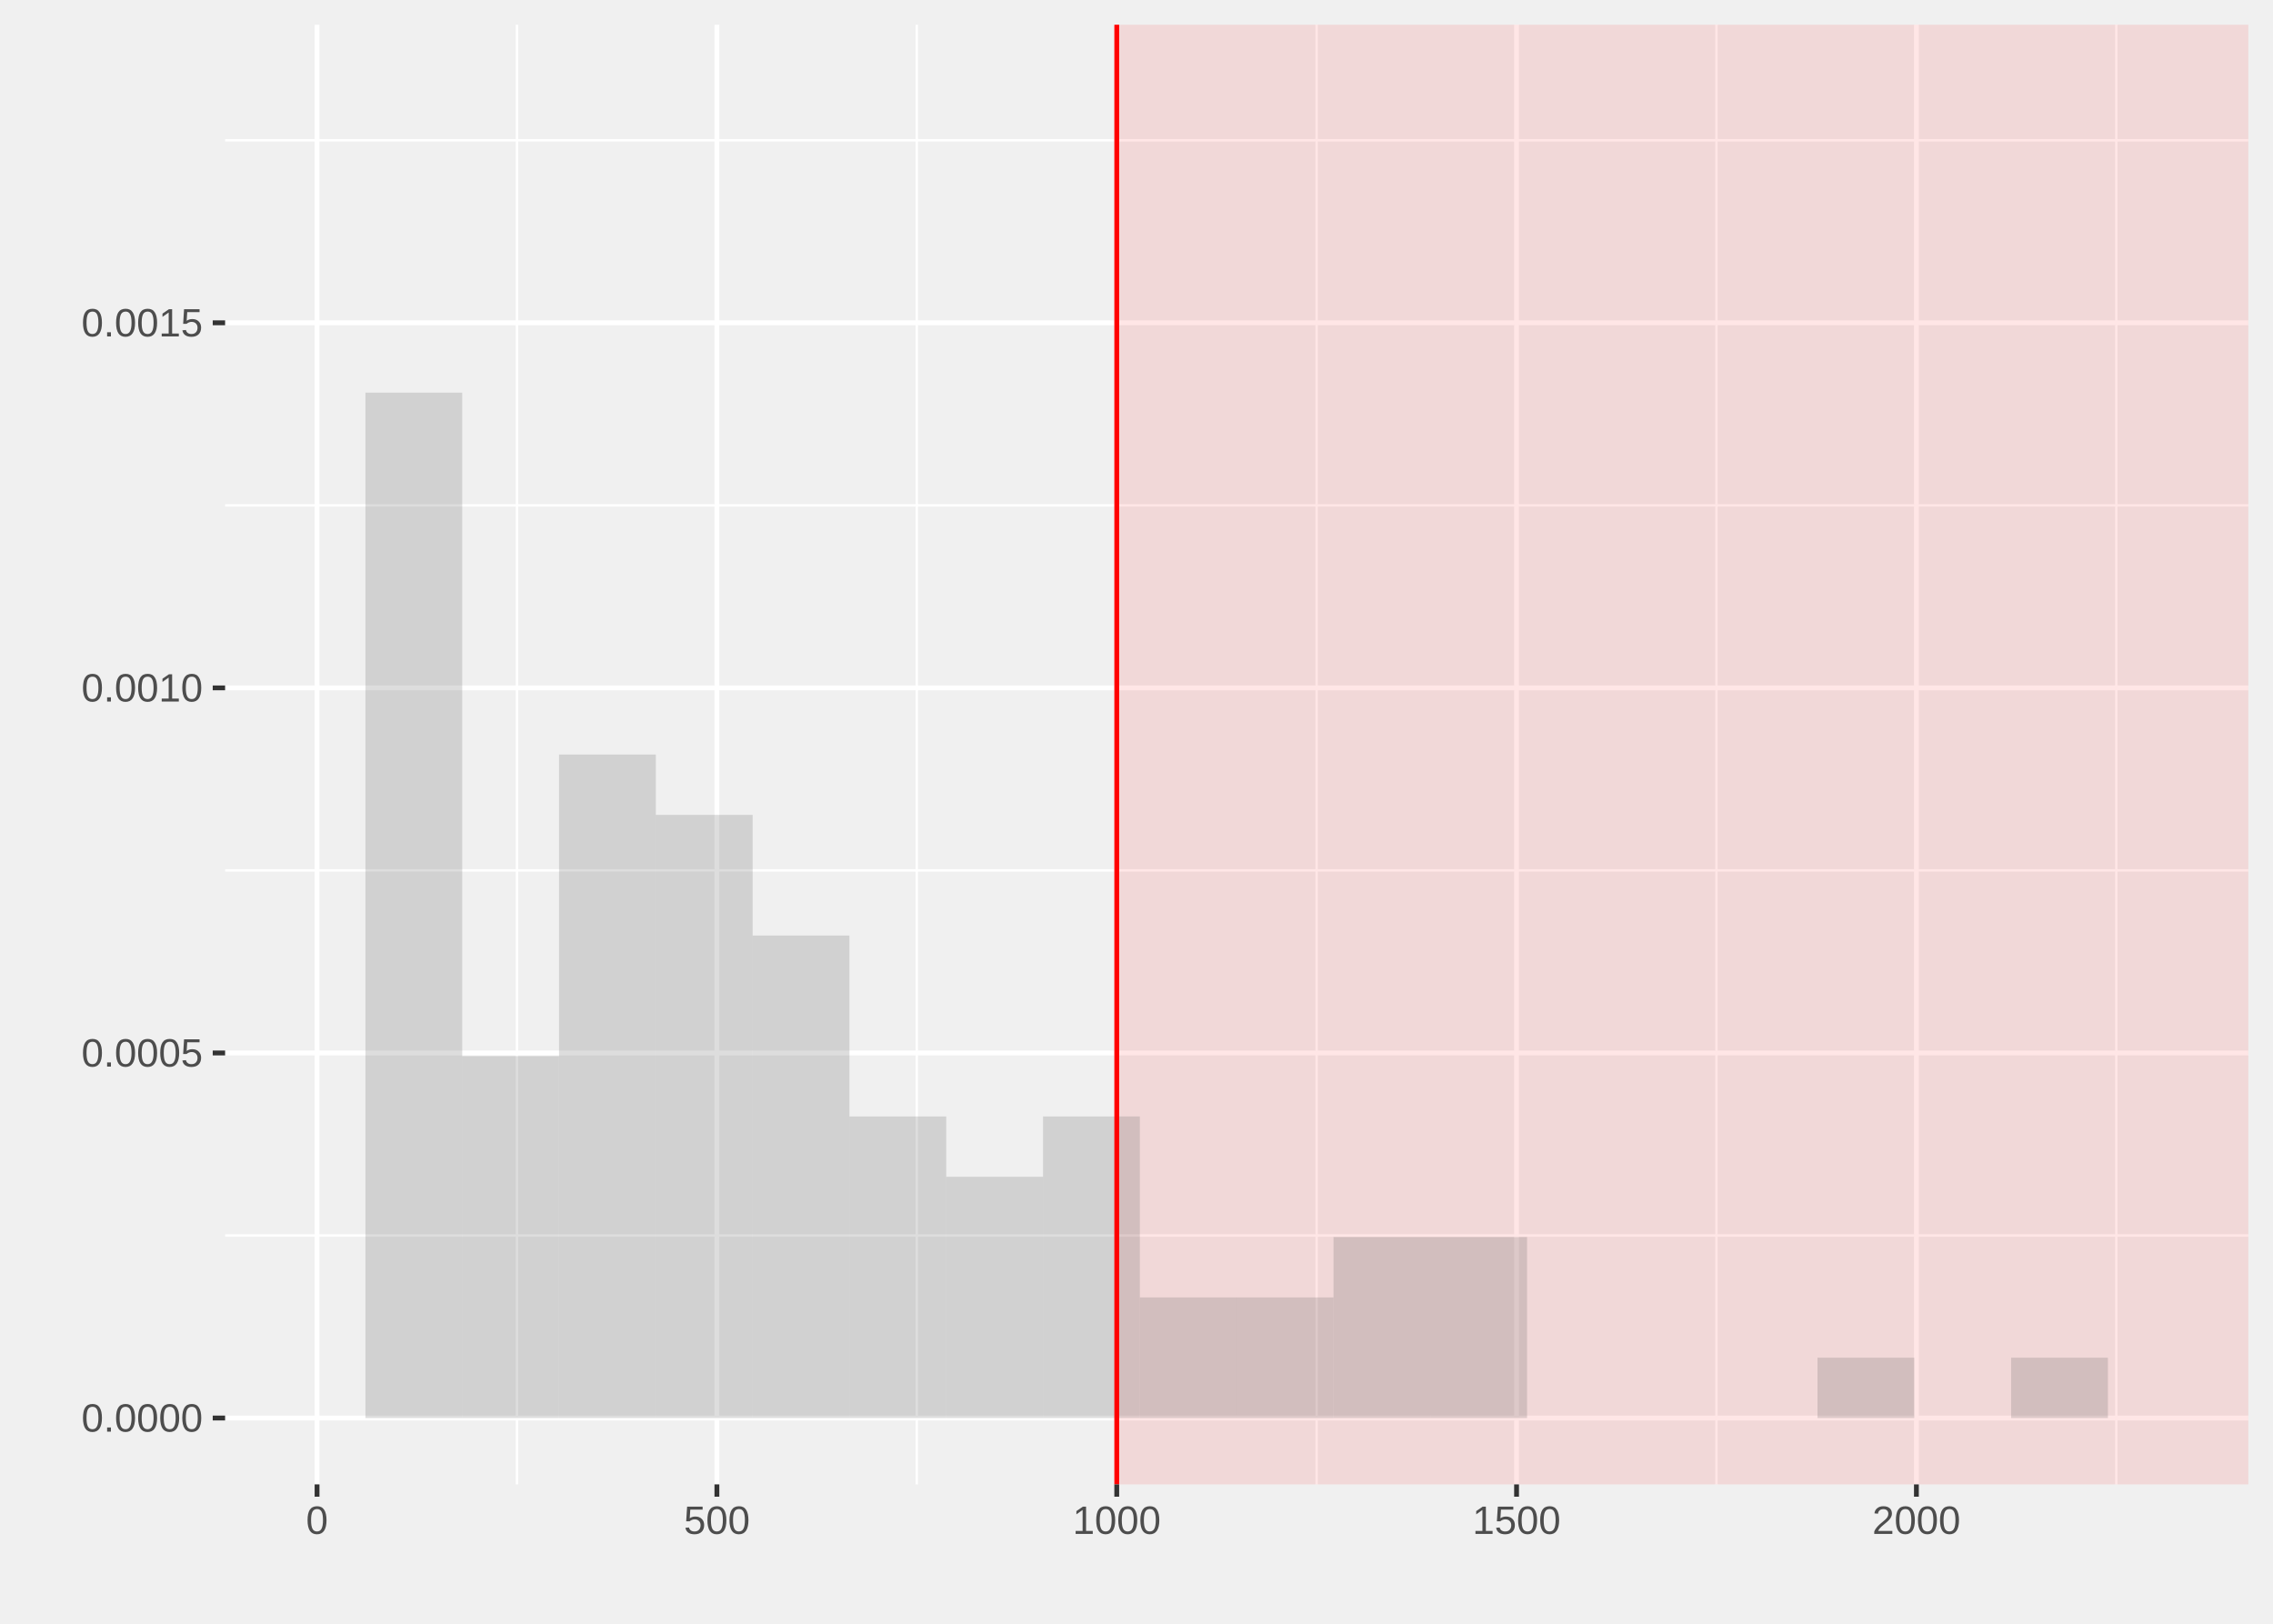
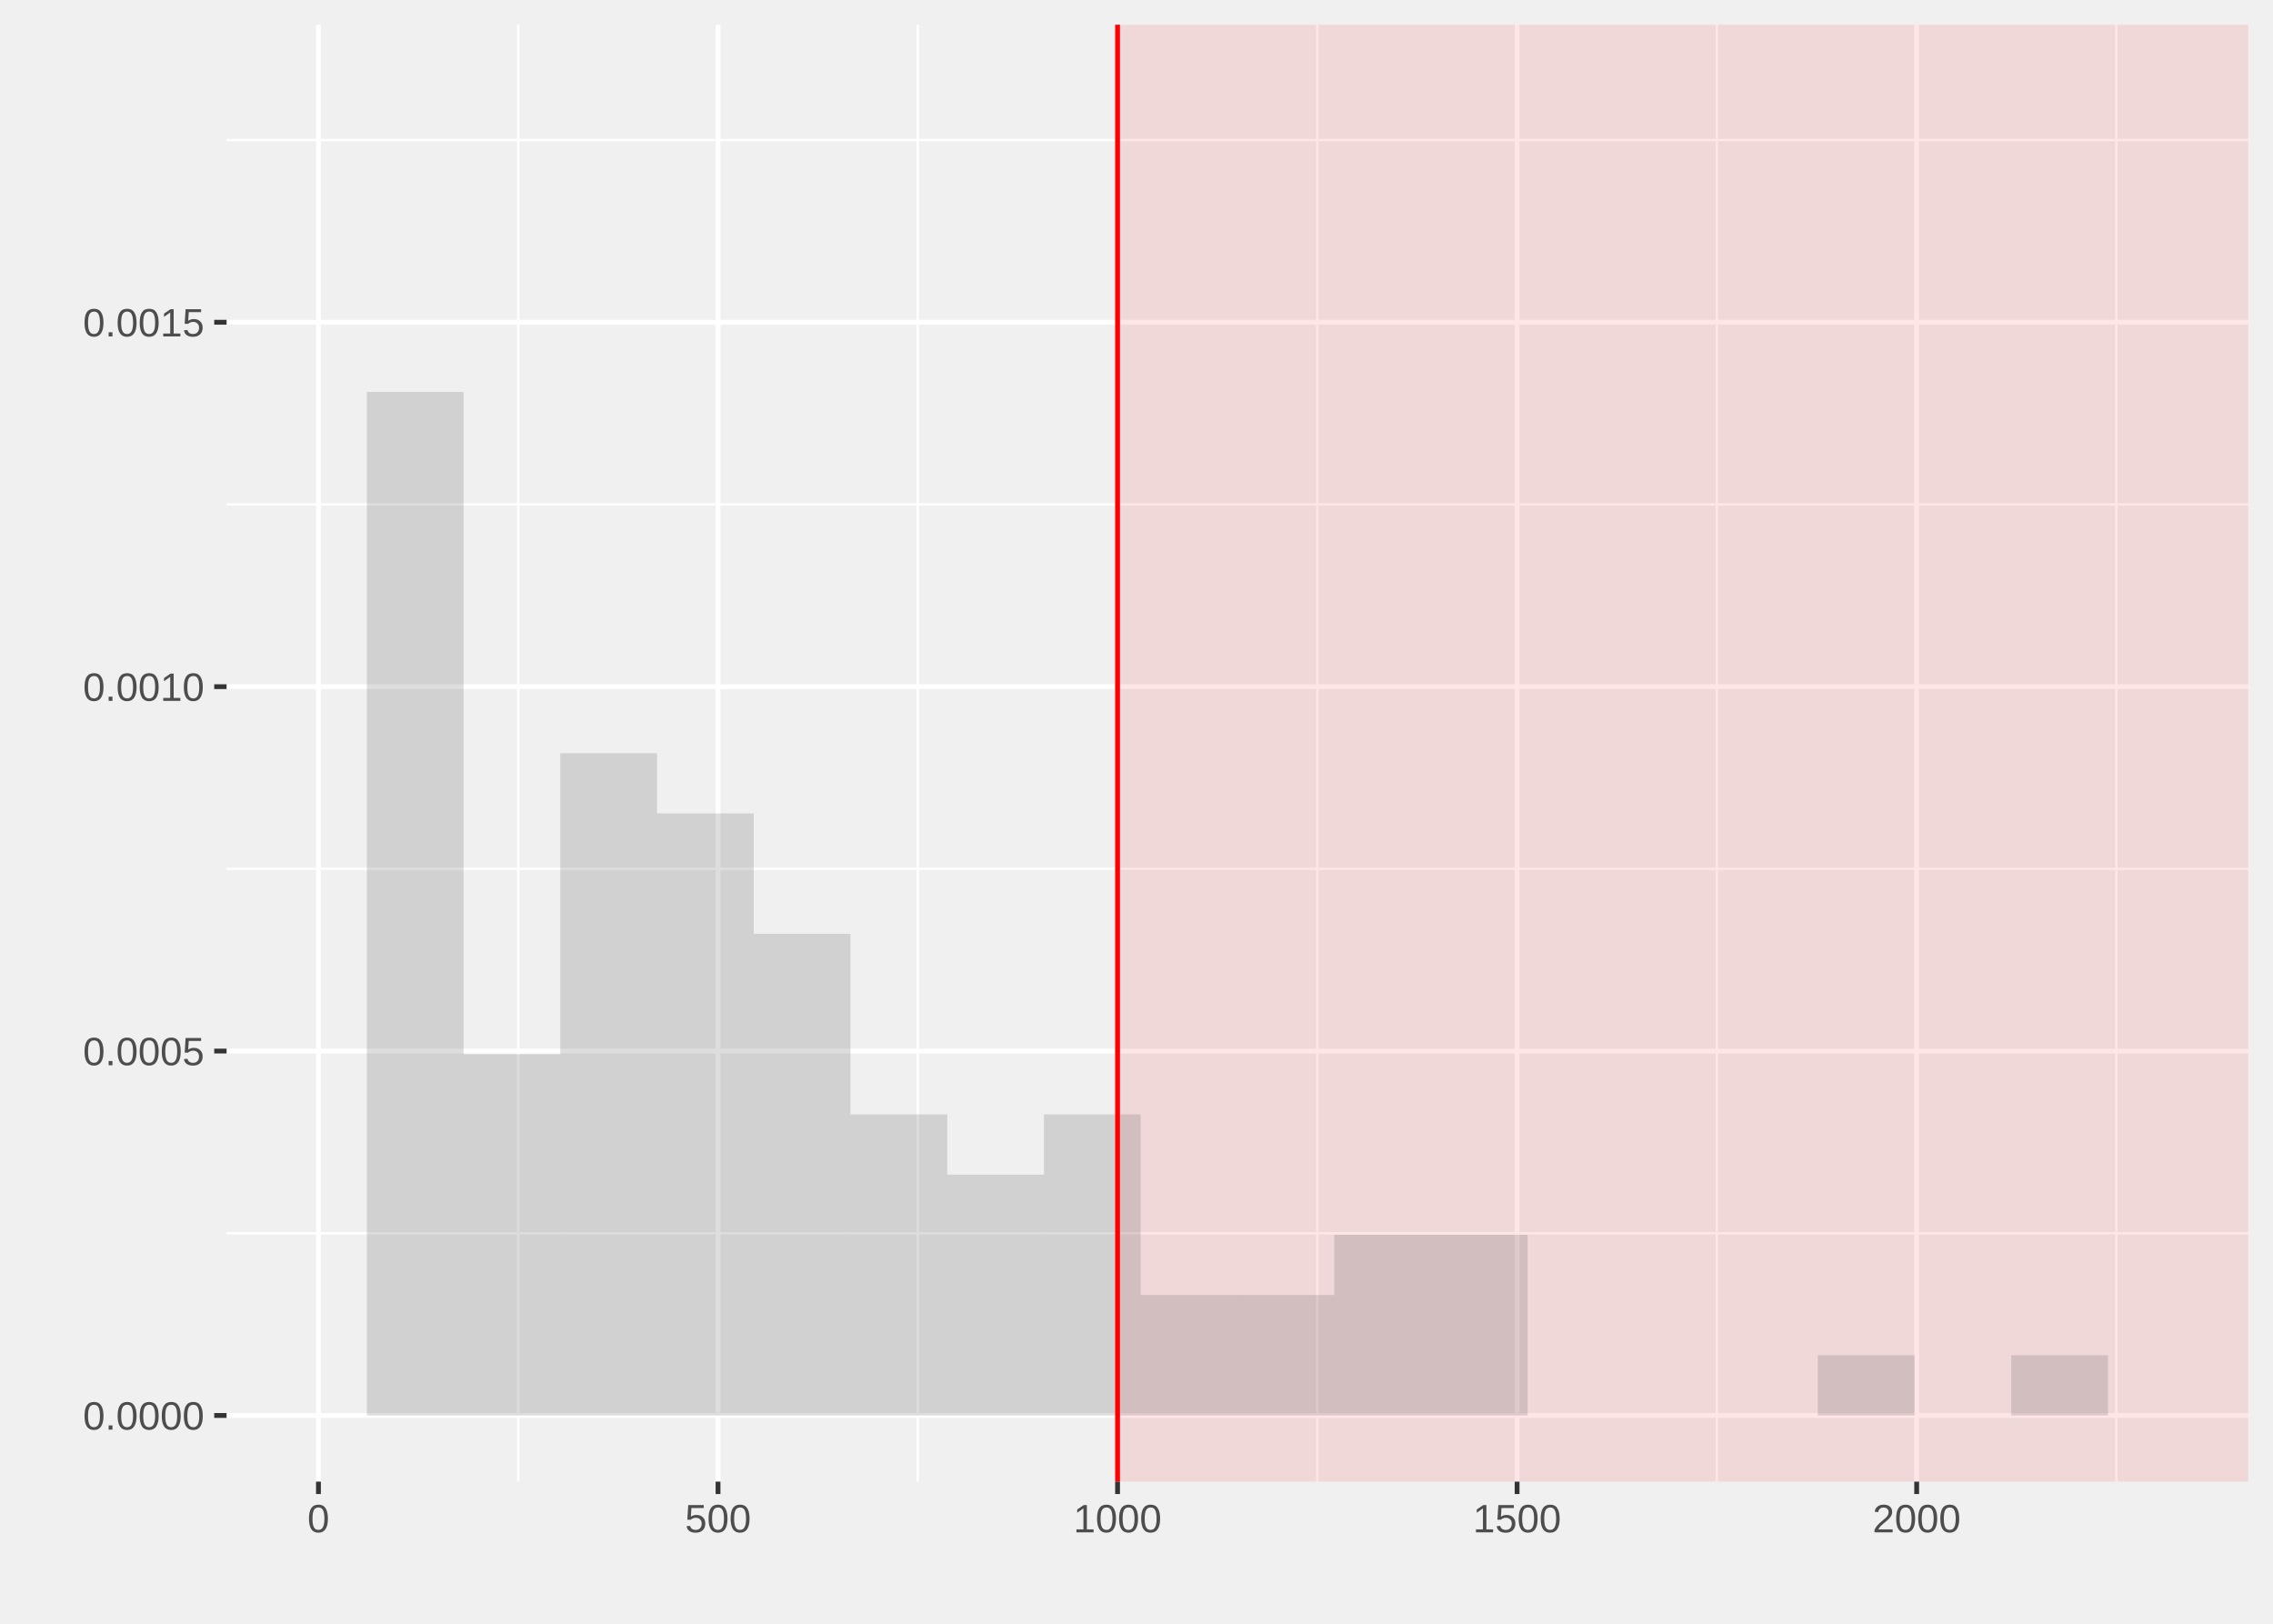
<svg xmlns="http://www.w3.org/2000/svg" width="504.00pt" height="360.00pt" viewBox="0 0 504.00 360.00">
  <g class="svglite">
    <defs>
      <style type="text/css">
    .svglite line, .svglite polyline, .svglite polygon, .svglite path, .svglite rect, .svglite circle {
      fill: none;
      stroke: #000000;
      stroke-linecap: round;
      stroke-linejoin: round;
      stroke-miterlimit: 10.00;
    }
    .svglite text {
      white-space: pre;
    }
    .svglite g.glyphgroup path {
      fill: inherit;
      stroke: none;
    }
  </style>
    </defs>
    <rect width="100%" height="100%" style="stroke: none; fill: none;" />
    <defs>
      <clipPath id="cpMC4wMHw1MDQuMDB8MC4wMHwzNjAuMDA=">
        <rect x="0.00" y="0.00" width="504.00" height="360.00" />
      </clipPath>
    </defs>
    <g clip-path="url(#cpMC4wMHw1MDQuMDB8MC4wMHwzNjAuMDA=)">
      <rect x="0.00" y="0.00" width="504.00" height="360.00" style="stroke-width: 1.07; stroke: none;" />
    </g>
    <defs>
-       <clipPath id="cpNDkuOTF8NDk4LjUyfDUuNDh8MzI5LjEw">
-         <rect x="49.91" y="5.48" width="448.62" height="323.62" />
+       <clipPath id="cpNTAuMjR8NDk4LjUyfDUuNDh8MzI4LjUw">
+         <rect x="50.24" y="5.48" width="448.28" height="323.02" />
      </clipPath>
    </defs>
-     <g clip-path="url(#cpNDkuOTF8NDk4LjUyfDUuNDh8MzI5LjEw)">
-       <rect x="49.91" y="5.48" width="448.62" height="323.62" style="stroke-width: 1.07; stroke: none;" />
-       <polyline points="49.91,273.92 498.52,273.92 " style="stroke-width: 0.53; stroke: #FFFFFF; stroke-linecap: butt;" />
-       <polyline points="49.91,192.98 498.52,192.98 " style="stroke-width: 0.53; stroke: #FFFFFF; stroke-linecap: butt;" />
-       <polyline points="49.91,112.04 498.52,112.04 " style="stroke-width: 0.53; stroke: #FFFFFF; stroke-linecap: butt;" />
-       <polyline points="49.91,31.10 498.52,31.10 " style="stroke-width: 0.53; stroke: #FFFFFF; stroke-linecap: butt;" />
-       <polyline points="114.63,329.10 114.63,5.48 " style="stroke-width: 0.53; stroke: #FFFFFF; stroke-linecap: butt;" />
-       <polyline points="203.29,329.10 203.29,5.48 " style="stroke-width: 0.53; stroke: #FFFFFF; stroke-linecap: butt;" />
-       <polyline points="291.94,329.10 291.94,5.48 " style="stroke-width: 0.53; stroke: #FFFFFF; stroke-linecap: butt;" />
-       <polyline points="380.60,329.10 380.60,5.48 " style="stroke-width: 0.53; stroke: #FFFFFF; stroke-linecap: butt;" />
-       <polyline points="469.26,329.10 469.26,5.48 " style="stroke-width: 0.53; stroke: #FFFFFF; stroke-linecap: butt;" />
-       <polyline points="49.91,314.39 498.52,314.39 " style="stroke-width: 1.07; stroke: #FFFFFF; stroke-linecap: butt;" />
-       <polyline points="49.91,233.45 498.52,233.45 " style="stroke-width: 1.07; stroke: #FFFFFF; stroke-linecap: butt;" />
-       <polyline points="49.91,152.51 498.52,152.51 " style="stroke-width: 1.07; stroke: #FFFFFF; stroke-linecap: butt;" />
-       <polyline points="49.91,71.57 498.52,71.57 " style="stroke-width: 1.07; stroke: #FFFFFF; stroke-linecap: butt;" />
-       <polyline points="70.30,329.10 70.30,5.48 " style="stroke-width: 1.07; stroke: #FFFFFF; stroke-linecap: butt;" />
-       <polyline points="158.96,329.10 158.96,5.48 " style="stroke-width: 1.07; stroke: #FFFFFF; stroke-linecap: butt;" />
-       <polyline points="247.62,329.10 247.62,5.48 " style="stroke-width: 1.07; stroke: #FFFFFF; stroke-linecap: butt;" />
-       <polyline points="336.27,329.10 336.27,5.48 " style="stroke-width: 1.07; stroke: #FFFFFF; stroke-linecap: butt;" />
-       <polyline points="424.93,329.10 424.93,5.48 " style="stroke-width: 1.07; stroke: #FFFFFF; stroke-linecap: butt;" />
-       <rect x="247.62" y="5.48" width="250.91" height="323.62" style="stroke-width: 1.07; stroke: none; stroke-linecap: butt; stroke-linejoin: miter; fill: #FF0000; fill-opacity: 0.10;" />
-       <rect x="81.03" y="87.05" width="21.46" height="227.34" style="stroke-width: 1.07; stroke: none; stroke-linecap: butt; stroke-linejoin: miter; fill: #595959; fill-opacity: 0.20;" />
-       <rect x="102.49" y="234.15" width="21.46" height="80.24" style="stroke-width: 1.07; stroke: none; stroke-linecap: butt; stroke-linejoin: miter; fill: #595959; fill-opacity: 0.20;" />
-       <rect x="123.96" y="167.29" width="21.46" height="147.10" style="stroke-width: 1.07; stroke: none; stroke-linecap: butt; stroke-linejoin: miter; fill: #595959; fill-opacity: 0.20;" />
-       <rect x="145.42" y="180.66" width="21.46" height="133.73" style="stroke-width: 1.07; stroke: none; stroke-linecap: butt; stroke-linejoin: miter; fill: #595959; fill-opacity: 0.20;" />
-       <rect x="166.89" y="207.41" width="21.46" height="106.98" style="stroke-width: 1.07; stroke: none; stroke-linecap: butt; stroke-linejoin: miter; fill: #595959; fill-opacity: 0.20;" />
-       <rect x="188.35" y="247.53" width="21.46" height="66.86" style="stroke-width: 1.07; stroke: none; stroke-linecap: butt; stroke-linejoin: miter; fill: #595959; fill-opacity: 0.20;" />
-       <rect x="209.82" y="260.90" width="21.46" height="53.49" style="stroke-width: 1.07; stroke: none; stroke-linecap: butt; stroke-linejoin: miter; fill: #595959; fill-opacity: 0.20;" />
-       <rect x="231.28" y="247.53" width="21.46" height="66.86" style="stroke-width: 1.07; stroke: none; stroke-linecap: butt; stroke-linejoin: miter; fill: #595959; fill-opacity: 0.20;" />
-       <rect x="252.75" y="287.65" width="21.46" height="26.75" style="stroke-width: 1.07; stroke: none; stroke-linecap: butt; stroke-linejoin: miter; fill: #595959; fill-opacity: 0.20;" />
-       <rect x="274.21" y="287.65" width="21.46" height="26.75" style="stroke-width: 1.07; stroke: none; stroke-linecap: butt; stroke-linejoin: miter; fill: #595959; fill-opacity: 0.20;" />
-       <rect x="295.68" y="274.27" width="21.46" height="40.12" style="stroke-width: 1.07; stroke: none; stroke-linecap: butt; stroke-linejoin: miter; fill: #595959; fill-opacity: 0.20;" />
-       <rect x="317.14" y="274.27" width="21.46" height="40.12" style="stroke-width: 1.07; stroke: none; stroke-linecap: butt; stroke-linejoin: miter; fill: #595959; fill-opacity: 0.20;" />
-       <rect x="338.61" y="314.39" width="21.46" height="0.00" style="stroke-width: 1.07; stroke: none; stroke-linecap: butt; stroke-linejoin: miter; fill: #595959; fill-opacity: 0.20;" />
-       <rect x="360.07" y="314.39" width="21.46" height="0.00" style="stroke-width: 1.07; stroke: none; stroke-linecap: butt; stroke-linejoin: miter; fill: #595959; fill-opacity: 0.20;" />
-       <rect x="381.54" y="314.39" width="21.46" height="0.00" style="stroke-width: 1.07; stroke: none; stroke-linecap: butt; stroke-linejoin: miter; fill: #595959; fill-opacity: 0.20;" />
-       <rect x="403.00" y="301.02" width="21.46" height="13.37" style="stroke-width: 1.07; stroke: none; stroke-linecap: butt; stroke-linejoin: miter; fill: #595959; fill-opacity: 0.20;" />
-       <rect x="424.47" y="314.39" width="21.46" height="0.00" style="stroke-width: 1.07; stroke: none; stroke-linecap: butt; stroke-linejoin: miter; fill: #595959; fill-opacity: 0.20;" />
-       <rect x="445.93" y="301.02" width="21.46" height="13.37" style="stroke-width: 1.07; stroke: none; stroke-linecap: butt; stroke-linejoin: miter; fill: #595959; fill-opacity: 0.20;" />
-       <line x1="247.62" y1="329.10" x2="247.62" y2="5.48" style="stroke-width: 1.07; stroke: #FF0000; stroke-linecap: butt;" />
+     <g clip-path="url(#cpNTAuMjR8NDk4LjUyfDUuNDh8MzI4LjUw)">
+       <rect x="50.24" y="5.48" width="448.28" height="323.02" style="stroke-width: 1.07; stroke: none;" />
+       <polyline points="50.24,273.43 498.52,273.43 " style="stroke-width: 0.53; stroke: #FFFFFF; stroke-linecap: butt;" />
+       <polyline points="50.24,192.63 498.52,192.63 " style="stroke-width: 0.53; stroke: #FFFFFF; stroke-linecap: butt;" />
+       <polyline points="50.24,111.84 498.52,111.84 " style="stroke-width: 0.53; stroke: #FFFFFF; stroke-linecap: butt;" />
+       <polyline points="50.24,31.05 498.52,31.05 " style="stroke-width: 0.53; stroke: #FFFFFF; stroke-linecap: butt;" />
+       <polyline points="114.91,328.50 114.91,5.48 " style="stroke-width: 0.53; stroke: #FFFFFF; stroke-linecap: butt;" />
+       <polyline points="203.50,328.50 203.50,5.48 " style="stroke-width: 0.53; stroke: #FFFFFF; stroke-linecap: butt;" />
+       <polyline points="292.10,328.50 292.10,5.48 " style="stroke-width: 0.53; stroke: #FFFFFF; stroke-linecap: butt;" />
+       <polyline points="380.69,328.50 380.69,5.48 " style="stroke-width: 0.53; stroke: #FFFFFF; stroke-linecap: butt;" />
+       <polyline points="469.28,328.50 469.28,5.48 " style="stroke-width: 0.53; stroke: #FFFFFF; stroke-linecap: butt;" />
+       <polyline points="50.24,313.82 498.52,313.82 " style="stroke-width: 1.07; stroke: #FFFFFF; stroke-linecap: butt;" />
+       <polyline points="50.24,233.03 498.52,233.03 " style="stroke-width: 1.07; stroke: #FFFFFF; stroke-linecap: butt;" />
+       <polyline points="50.24,152.24 498.52,152.24 " style="stroke-width: 1.07; stroke: #FFFFFF; stroke-linecap: butt;" />
+       <polyline points="50.24,71.45 498.52,71.45 " style="stroke-width: 1.07; stroke: #FFFFFF; stroke-linecap: butt;" />
+       <polyline points="70.61,328.50 70.61,5.48 " style="stroke-width: 1.07; stroke: #FFFFFF; stroke-linecap: butt;" />
+       <polyline points="159.21,328.50 159.21,5.48 " style="stroke-width: 1.07; stroke: #FFFFFF; stroke-linecap: butt;" />
+       <polyline points="247.80,328.50 247.80,5.48 " style="stroke-width: 1.07; stroke: #FFFFFF; stroke-linecap: butt;" />
+       <polyline points="336.39,328.50 336.39,5.48 " style="stroke-width: 1.07; stroke: #FFFFFF; stroke-linecap: butt;" />
+       <polyline points="424.99,328.50 424.99,5.48 " style="stroke-width: 1.07; stroke: #FFFFFF; stroke-linecap: butt;" />
+       <rect x="247.80" y="5.48" width="250.72" height="323.02" style="stroke-width: 1.07; stroke: none; stroke-linecap: butt; stroke-linejoin: miter; fill: #FF0000; fill-opacity: 0.10;" />
+       <rect x="81.34" y="86.90" width="21.45" height="226.92" style="stroke-width: 1.07; stroke: none; stroke-linecap: butt; stroke-linejoin: miter; fill: #595959; fill-opacity: 0.20;" />
+       <rect x="102.79" y="233.73" width="21.45" height="80.09" style="stroke-width: 1.07; stroke: none; stroke-linecap: butt; stroke-linejoin: miter; fill: #595959; fill-opacity: 0.20;" />
+       <rect x="124.24" y="166.99" width="21.45" height="146.83" style="stroke-width: 1.07; stroke: none; stroke-linecap: butt; stroke-linejoin: miter; fill: #595959; fill-opacity: 0.20;" />
+       <rect x="145.68" y="180.34" width="21.45" height="133.48" style="stroke-width: 1.07; stroke: none; stroke-linecap: butt; stroke-linejoin: miter; fill: #595959; fill-opacity: 0.20;" />
+       <rect x="167.13" y="207.04" width="21.45" height="106.78" style="stroke-width: 1.07; stroke: none; stroke-linecap: butt; stroke-linejoin: miter; fill: #595959; fill-opacity: 0.20;" />
+       <rect x="188.58" y="247.08" width="21.45" height="66.74" style="stroke-width: 1.07; stroke: none; stroke-linecap: butt; stroke-linejoin: miter; fill: #595959; fill-opacity: 0.20;" />
+       <rect x="210.03" y="260.43" width="21.45" height="53.39" style="stroke-width: 1.07; stroke: none; stroke-linecap: butt; stroke-linejoin: miter; fill: #595959; fill-opacity: 0.20;" />
+       <rect x="231.48" y="247.08" width="21.45" height="66.74" style="stroke-width: 1.07; stroke: none; stroke-linecap: butt; stroke-linejoin: miter; fill: #595959; fill-opacity: 0.20;" />
+       <rect x="252.93" y="287.12" width="21.45" height="26.70" style="stroke-width: 1.07; stroke: none; stroke-linecap: butt; stroke-linejoin: miter; fill: #595959; fill-opacity: 0.20;" />
+       <rect x="274.38" y="287.12" width="21.45" height="26.70" style="stroke-width: 1.07; stroke: none; stroke-linecap: butt; stroke-linejoin: miter; fill: #595959; fill-opacity: 0.20;" />
+       <rect x="295.83" y="273.78" width="21.45" height="40.04" style="stroke-width: 1.07; stroke: none; stroke-linecap: butt; stroke-linejoin: miter; fill: #595959; fill-opacity: 0.20;" />
+       <rect x="317.28" y="273.78" width="21.45" height="40.04" style="stroke-width: 1.07; stroke: none; stroke-linecap: butt; stroke-linejoin: miter; fill: #595959; fill-opacity: 0.20;" />
+       <rect x="338.73" y="313.82" width="21.45" height="0.00" style="stroke-width: 1.07; stroke: none; stroke-linecap: butt; stroke-linejoin: miter; fill: #595959; fill-opacity: 0.20;" />
+       <rect x="360.17" y="313.82" width="21.45" height="0.00" style="stroke-width: 1.07; stroke: none; stroke-linecap: butt; stroke-linejoin: miter; fill: #595959; fill-opacity: 0.20;" />
+       <rect x="381.62" y="313.82" width="21.45" height="0.00" style="stroke-width: 1.07; stroke: none; stroke-linecap: butt; stroke-linejoin: miter; fill: #595959; fill-opacity: 0.20;" />
+       <rect x="403.07" y="300.47" width="21.45" height="13.35" style="stroke-width: 1.07; stroke: none; stroke-linecap: butt; stroke-linejoin: miter; fill: #595959; fill-opacity: 0.20;" />
+       <rect x="424.52" y="313.82" width="21.45" height="0.00" style="stroke-width: 1.07; stroke: none; stroke-linecap: butt; stroke-linejoin: miter; fill: #595959; fill-opacity: 0.20;" />
+       <rect x="445.97" y="300.47" width="21.45" height="13.35" style="stroke-width: 1.07; stroke: none; stroke-linecap: butt; stroke-linejoin: miter; fill: #595959; fill-opacity: 0.20;" />
+       <line x1="247.80" y1="328.50" x2="247.80" y2="5.48" style="stroke-width: 1.07; stroke: #FF0000; stroke-linecap: butt;" />
    </g>
    <g clip-path="url(#cpMC4wMHw1MDQuMDB8MC4wMHwzNjAuMDA=)">
-       <text x="44.97" y="317.42" text-anchor="end" style="font-size: 8.80px;fill: #4D4D4D; font-family: &quot;Arimo&quot;;" textLength="26.89px" lengthAdjust="spacingAndGlyphs">0.0000</text>
-       <text x="44.97" y="236.48" text-anchor="end" style="font-size: 8.80px;fill: #4D4D4D; font-family: &quot;Arimo&quot;;" textLength="26.89px" lengthAdjust="spacingAndGlyphs">0.0005</text>
-       <text x="44.97" y="155.54" text-anchor="end" style="font-size: 8.80px;fill: #4D4D4D; font-family: &quot;Arimo&quot;;" textLength="26.89px" lengthAdjust="spacingAndGlyphs">0.0010</text>
-       <text x="44.97" y="74.60" text-anchor="end" style="font-size: 8.80px;fill: #4D4D4D; font-family: &quot;Arimo&quot;;" textLength="26.89px" lengthAdjust="spacingAndGlyphs">0.0015</text>
-       <polyline points="47.17,314.39 49.91,314.39 " style="stroke-width: 1.07; stroke: #333333; stroke-linecap: butt;" />
-       <polyline points="47.17,233.45 49.91,233.45 " style="stroke-width: 1.07; stroke: #333333; stroke-linecap: butt;" />
-       <polyline points="47.17,152.51 49.91,152.51 " style="stroke-width: 1.07; stroke: #333333; stroke-linecap: butt;" />
-       <polyline points="47.17,71.57 49.91,71.57 " style="stroke-width: 1.07; stroke: #333333; stroke-linecap: butt;" />
-       <polyline points="70.30,331.84 70.30,329.10 " style="stroke-width: 1.07; stroke: #333333; stroke-linecap: butt;" />
-       <polyline points="158.96,331.84 158.96,329.10 " style="stroke-width: 1.07; stroke: #333333; stroke-linecap: butt;" />
-       <polyline points="247.62,331.84 247.62,329.10 " style="stroke-width: 1.07; stroke: #333333; stroke-linecap: butt;" />
-       <polyline points="336.27,331.84 336.27,329.10 " style="stroke-width: 1.07; stroke: #333333; stroke-linecap: butt;" />
-       <polyline points="424.93,331.84 424.93,329.10 " style="stroke-width: 1.07; stroke: #333333; stroke-linecap: butt;" />
-       <text x="70.30" y="340.09" text-anchor="middle" style="font-size: 8.80px;fill: #4D4D4D; font-family: &quot;Arimo&quot;;" textLength="4.89px" lengthAdjust="spacingAndGlyphs">0</text>
-       <text x="158.96" y="340.09" text-anchor="middle" style="font-size: 8.80px;fill: #4D4D4D; font-family: &quot;Arimo&quot;;" textLength="14.67px" lengthAdjust="spacingAndGlyphs">500</text>
-       <text x="247.62" y="340.09" text-anchor="middle" style="font-size: 8.80px;fill: #4D4D4D; font-family: &quot;Arimo&quot;;" textLength="19.56px" lengthAdjust="spacingAndGlyphs">1000</text>
-       <text x="336.27" y="340.09" text-anchor="middle" style="font-size: 8.80px;fill: #4D4D4D; font-family: &quot;Arimo&quot;;" textLength="19.56px" lengthAdjust="spacingAndGlyphs">1500</text>
-       <text x="424.93" y="340.09" text-anchor="middle" style="font-size: 8.80px;fill: #4D4D4D; font-family: &quot;Arimo&quot;;" textLength="19.56px" lengthAdjust="spacingAndGlyphs">2000</text>
+       <text x="45.31" y="316.97" text-anchor="end" style="font-size: 8.80px;fill: #4D4D4D; font-family: &quot;Arial&quot;;" textLength="26.89px" lengthAdjust="spacingAndGlyphs">0.0000</text>
+       <text x="45.31" y="236.18" text-anchor="end" style="font-size: 8.80px;fill: #4D4D4D; font-family: &quot;Arial&quot;;" textLength="26.89px" lengthAdjust="spacingAndGlyphs">0.0005</text>
+       <text x="45.31" y="155.39" text-anchor="end" style="font-size: 8.80px;fill: #4D4D4D; font-family: &quot;Arial&quot;;" textLength="26.89px" lengthAdjust="spacingAndGlyphs">0.0010</text>
+       <text x="45.31" y="74.60" text-anchor="end" style="font-size: 8.80px;fill: #4D4D4D; font-family: &quot;Arial&quot;;" textLength="26.89px" lengthAdjust="spacingAndGlyphs">0.0015</text>
+       <polyline points="47.50,313.82 50.24,313.82 " style="stroke-width: 1.07; stroke: #333333; stroke-linecap: butt;" />
+       <polyline points="47.50,233.03 50.24,233.03 " style="stroke-width: 1.07; stroke: #333333; stroke-linecap: butt;" />
+       <polyline points="47.50,152.24 50.24,152.24 " style="stroke-width: 1.07; stroke: #333333; stroke-linecap: butt;" />
+       <polyline points="47.50,71.45 50.24,71.45 " style="stroke-width: 1.07; stroke: #333333; stroke-linecap: butt;" />
+       <polyline points="70.61,331.24 70.61,328.50 " style="stroke-width: 1.07; stroke: #333333; stroke-linecap: butt;" />
+       <polyline points="159.21,331.24 159.21,328.50 " style="stroke-width: 1.07; stroke: #333333; stroke-linecap: butt;" />
+       <polyline points="247.80,331.24 247.80,328.50 " style="stroke-width: 1.07; stroke: #333333; stroke-linecap: butt;" />
+       <polyline points="336.39,331.24 336.39,328.50 " style="stroke-width: 1.07; stroke: #333333; stroke-linecap: butt;" />
+       <polyline points="424.99,331.24 424.99,328.50 " style="stroke-width: 1.07; stroke: #333333; stroke-linecap: butt;" />
+       <text x="70.61" y="339.74" text-anchor="middle" style="font-size: 8.80px;fill: #4D4D4D; font-family: &quot;Arial&quot;;" textLength="4.89px" lengthAdjust="spacingAndGlyphs">0</text>
+       <text x="159.21" y="339.74" text-anchor="middle" style="font-size: 8.80px;fill: #4D4D4D; font-family: &quot;Arial&quot;;" textLength="14.67px" lengthAdjust="spacingAndGlyphs">500</text>
+       <text x="247.80" y="339.74" text-anchor="middle" style="font-size: 8.80px;fill: #4D4D4D; font-family: &quot;Arial&quot;;" textLength="19.56px" lengthAdjust="spacingAndGlyphs">1000</text>
+       <text x="336.39" y="339.74" text-anchor="middle" style="font-size: 8.80px;fill: #4D4D4D; font-family: &quot;Arial&quot;;" textLength="19.56px" lengthAdjust="spacingAndGlyphs">1500</text>
+       <text x="424.99" y="339.74" text-anchor="middle" style="font-size: 8.80px;fill: #4D4D4D; font-family: &quot;Arial&quot;;" textLength="19.56px" lengthAdjust="spacingAndGlyphs">2000</text>
    </g>
  </g>
</svg>
